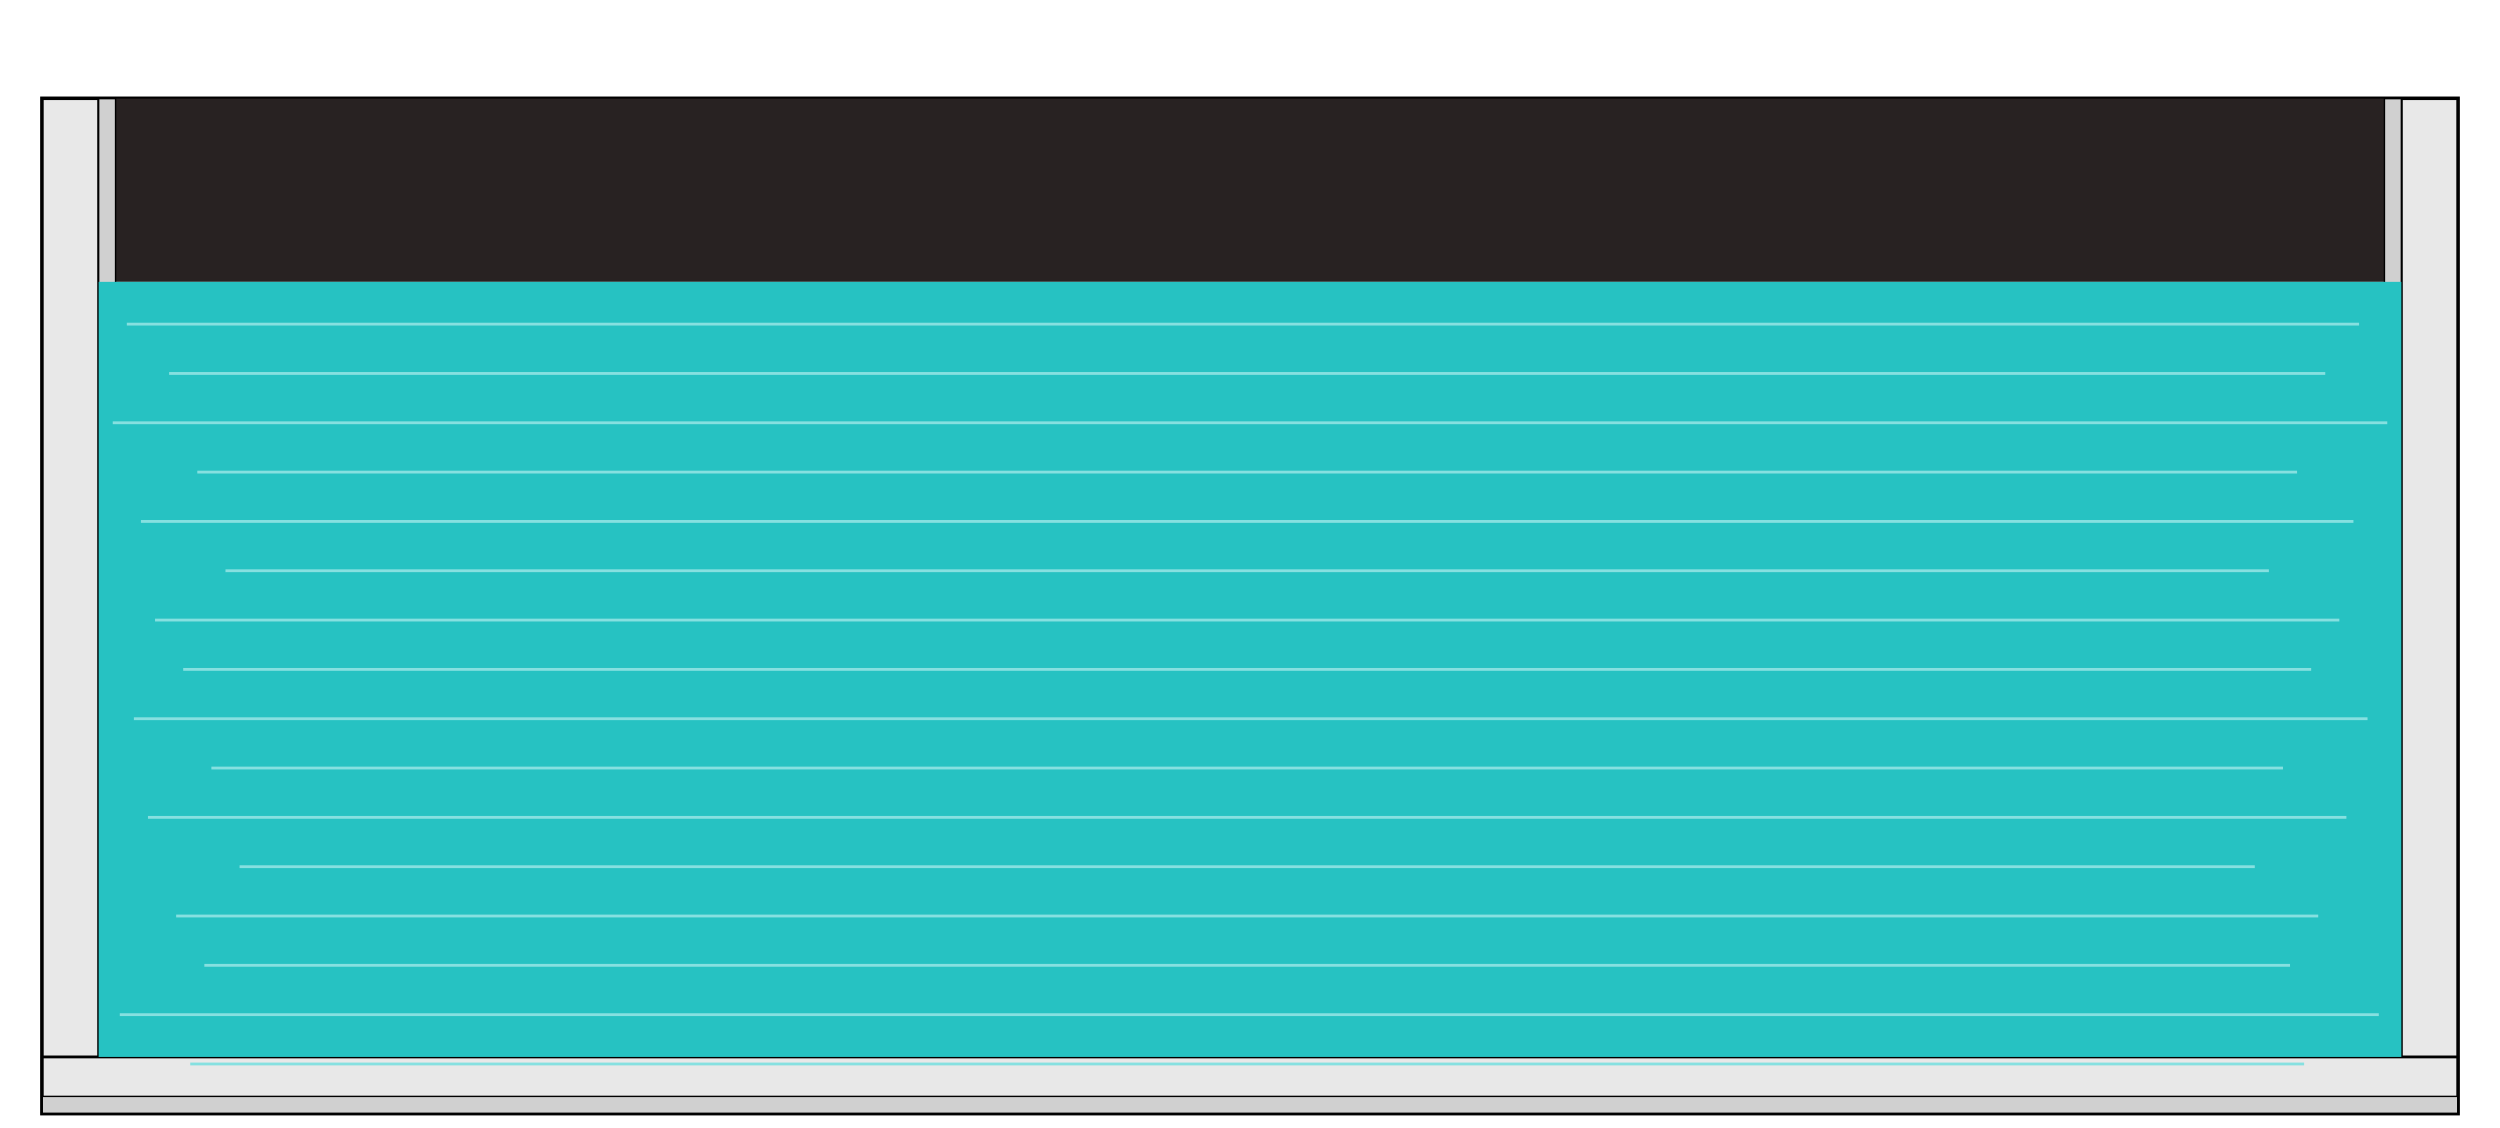
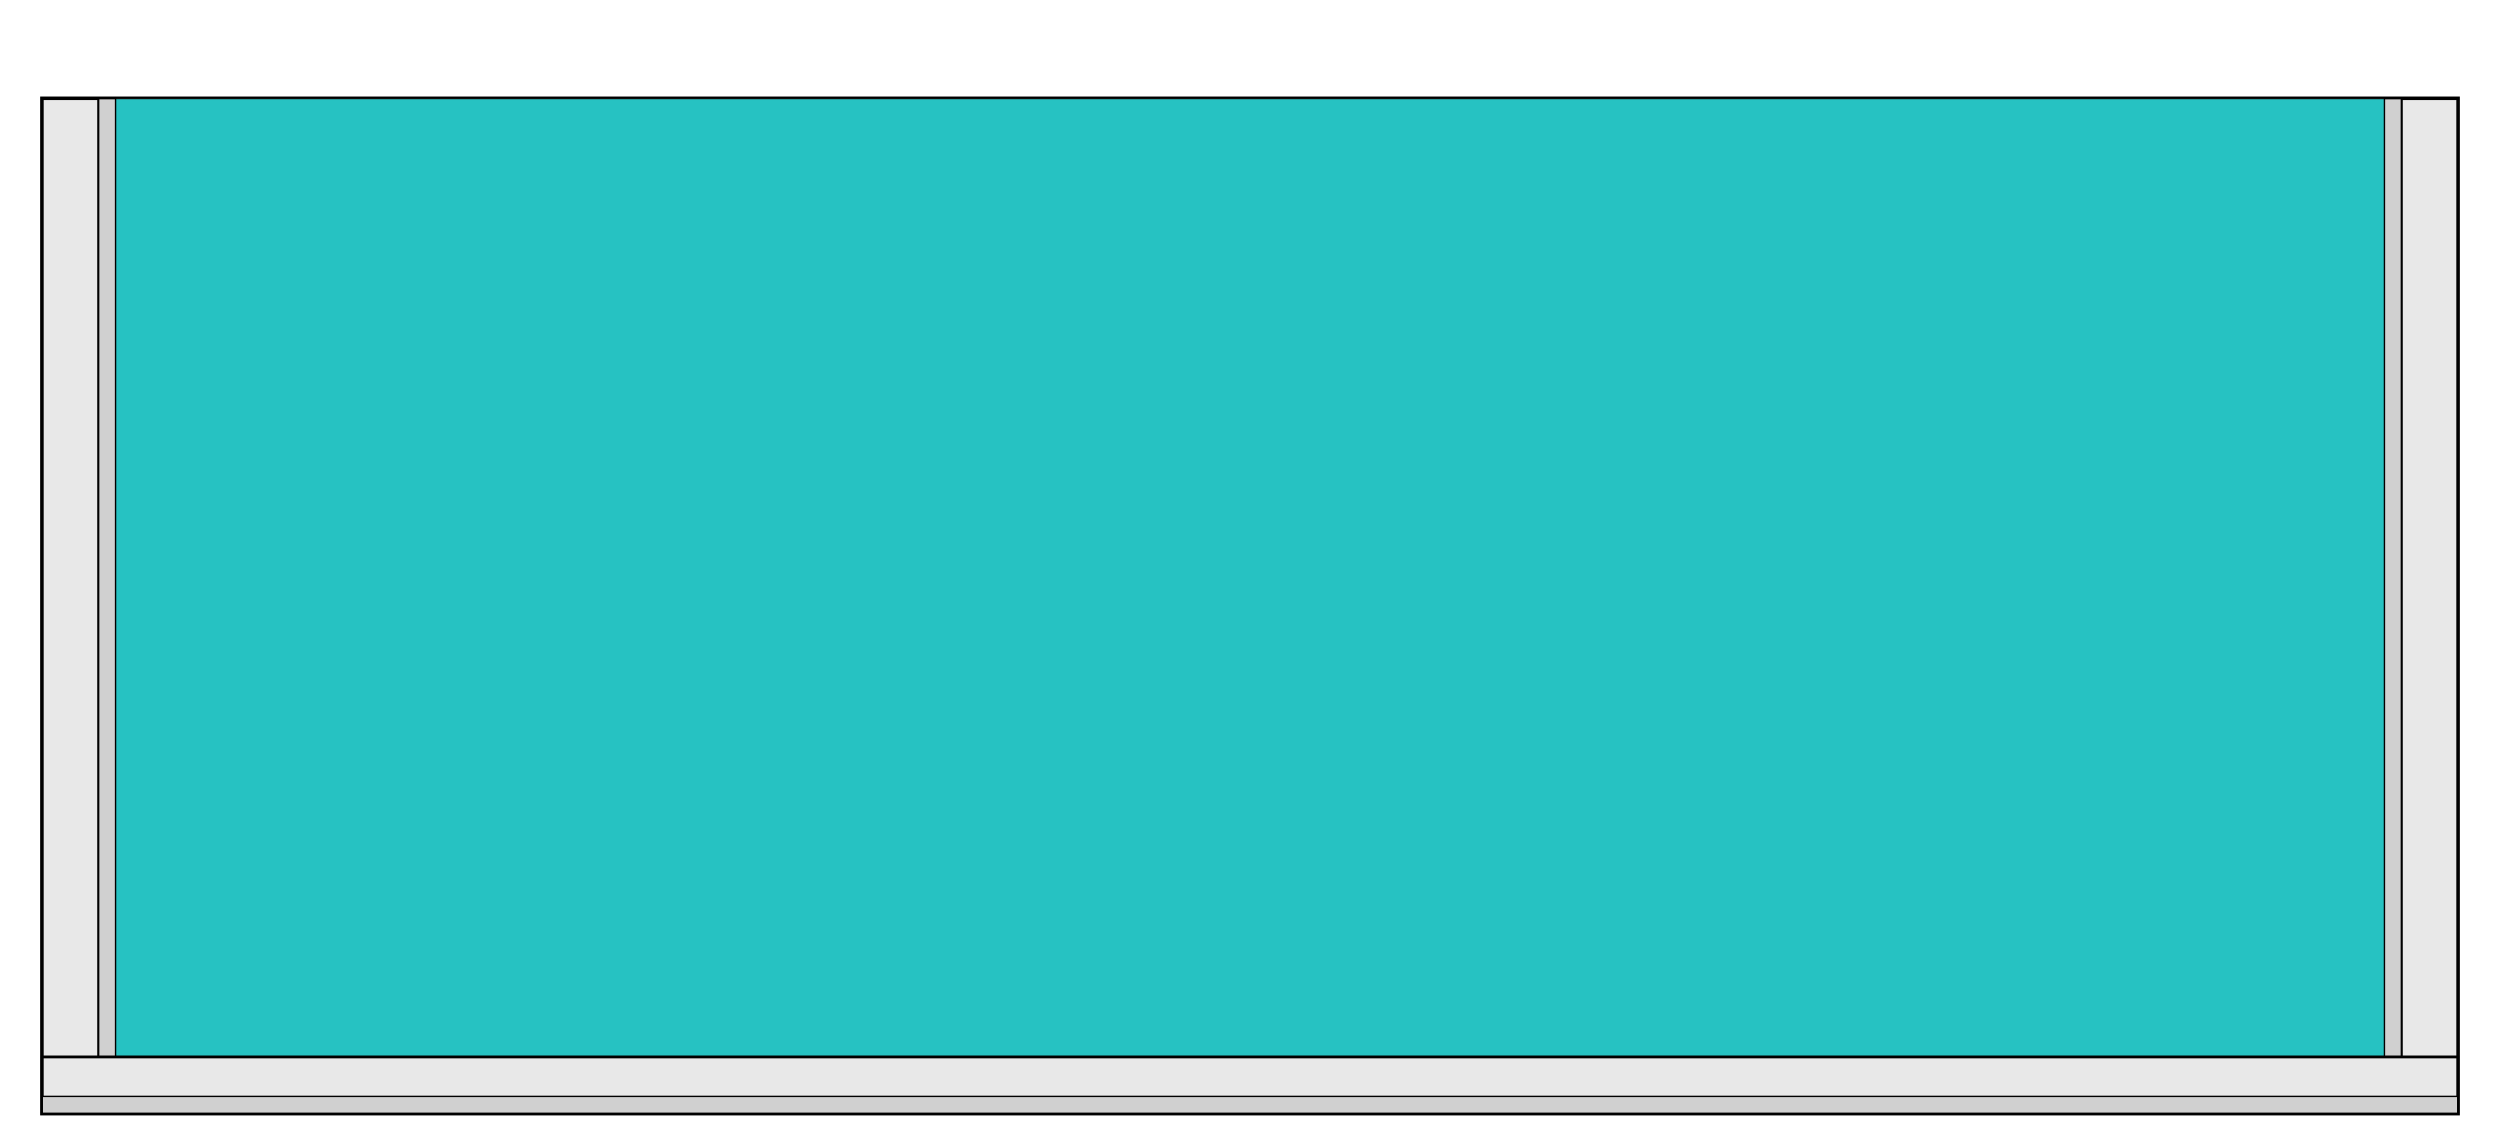
<svg xmlns="http://www.w3.org/2000/svg" width="1774" height="800" viewBox="0 0 1774 800" version="1.1" id="svg24">
  <defs id="defs24" />
  <rect x="30" y="70" width="1714" height="720" fill="none" stroke="#000000" stroke-width="3" id="rect1" />
-   <rect x="70" y="70" width="1634" height="130" fill="#282222" id="rect2" />
+   <rect x="70" y="70" width="1634" height="688.331" fill="#282222" id="rect2" style="stroke-width:2.301" />
+   <rect x="70" y="70.429" width="1634" height="679.571" fill="#26c2c2" id="water" style="stroke-width:1.112" />
  <rect x="30" y="70" width="40" height="720" fill="#e8e8e8" stroke="#000000" stroke-width="2" id="rect3" />
  <rect x="70" y="70" width="12" height="720" fill="#d0d0d0" stroke="#000000" stroke-width="1" id="rect4" />
  <rect x="1704" y="70" width="40" height="720" fill="#e8e8e8" stroke="#000000" stroke-width="2" id="rect5" />
  <rect x="1692" y="70" width="12" height="720" fill="#d0d0d0" stroke="#000000" stroke-width="1" id="rect6" />
  <rect x="30" y="750" width="1714" height="40" fill="#e8e8e8" stroke="#000000" stroke-width="2" id="rect7" />
  <rect x="30" y="778" width="1714" height="12" fill="#d0d0d0" stroke="#000000" stroke-width="1" id="rect8" />
-   <rect x="70" y="200" width="1634" height="550" fill="#26c2c2" id="rect9" />
-   <g stroke="#86e0e0" stroke-width="2" id="g24">
-     <line x1="90" y1="230" x2="1674" y2="230" id="line9" />
-     <line x1="120" y1="265" x2="1650" y2="265" id="line10" />
-     <line x1="80" y1="300" x2="1694" y2="300" id="line11" />
-     <line x1="140" y1="335" x2="1630" y2="335" id="line12" />
-     <line x1="100" y1="370" x2="1670" y2="370" id="line13" />
-     <line x1="160" y1="405" x2="1610" y2="405" id="line14" />
-     <line x1="110" y1="440" x2="1660" y2="440" id="line15" />
-     <line x1="130" y1="475" x2="1640" y2="475" id="line16" />
-     <line x1="95" y1="510" x2="1680" y2="510" id="line17" />
-     <line x1="150" y1="545" x2="1620" y2="545" id="line18" />
-     <line x1="105" y1="580" x2="1665" y2="580" id="line19" />
-     <line x1="170" y1="615" x2="1600" y2="615" id="line20" />
-     <line x1="125" y1="650" x2="1645" y2="650" id="line21" />
-     <line x1="145" y1="685" x2="1625" y2="685" id="line22" />
-     <line x1="85" y1="720" x2="1688" y2="720" id="line23" />
-     <line x1="135" y1="755" x2="1635" y2="755" id="line24" />
-   </g>
</svg>
